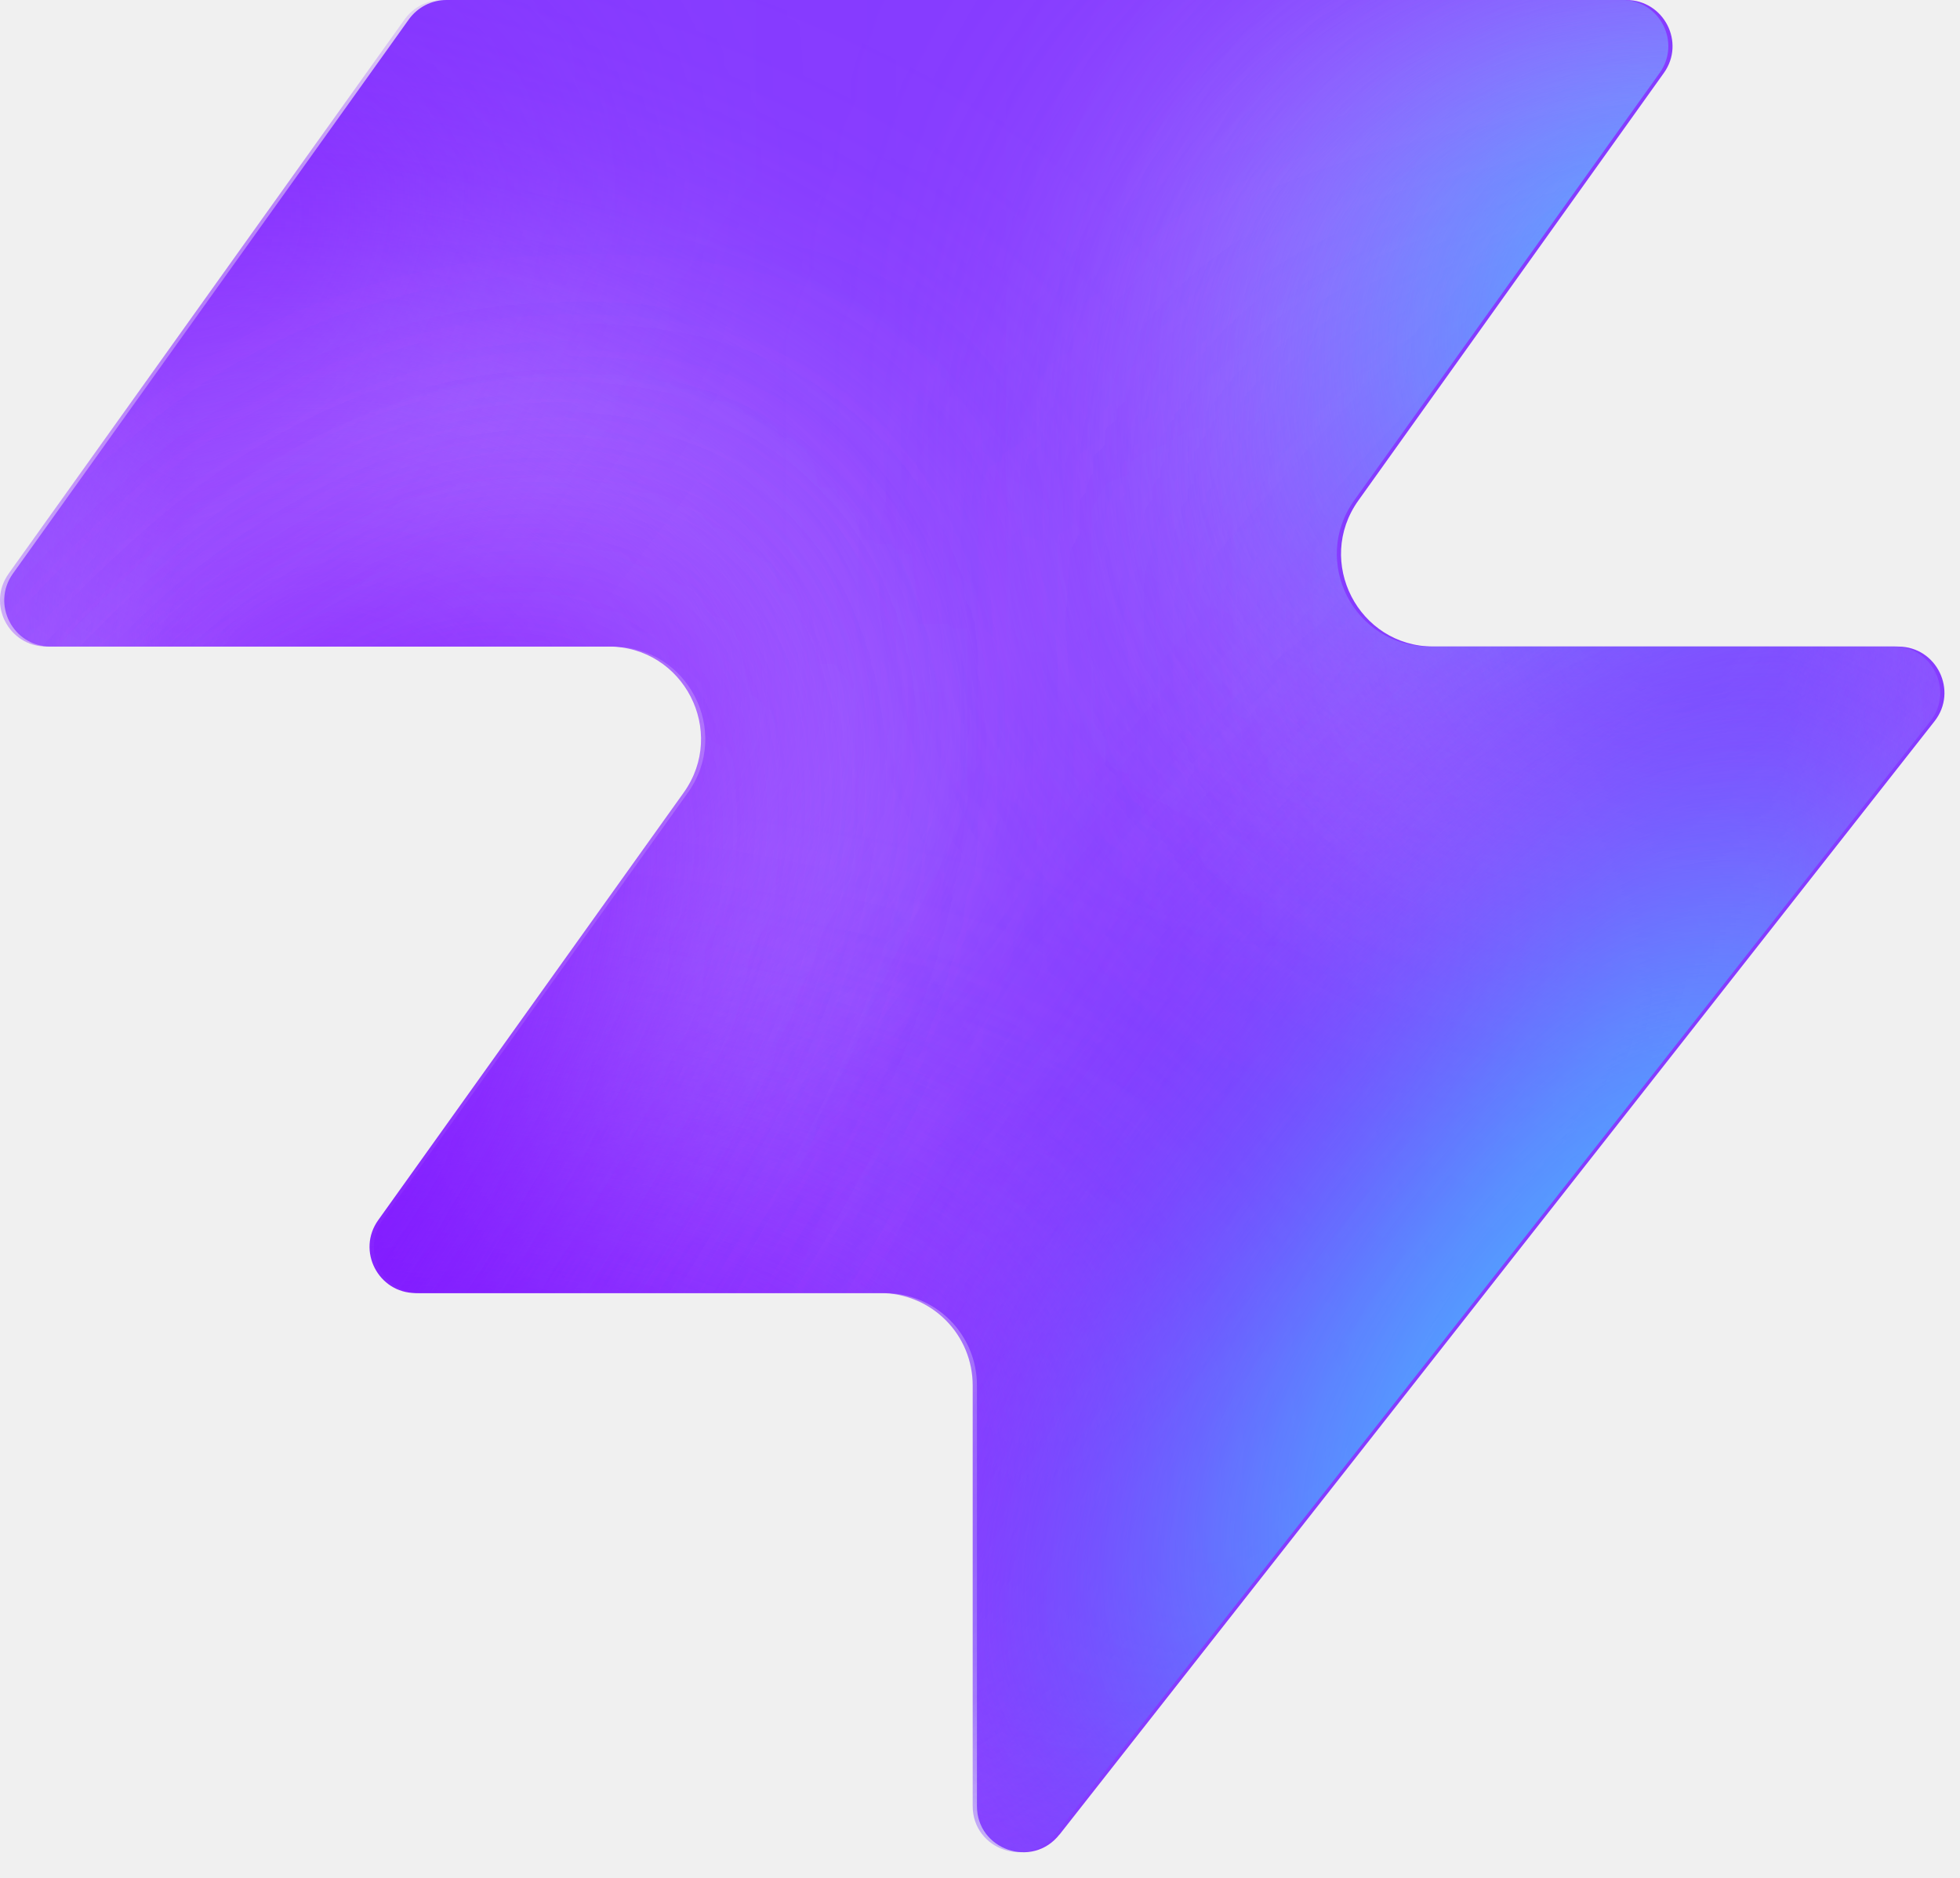
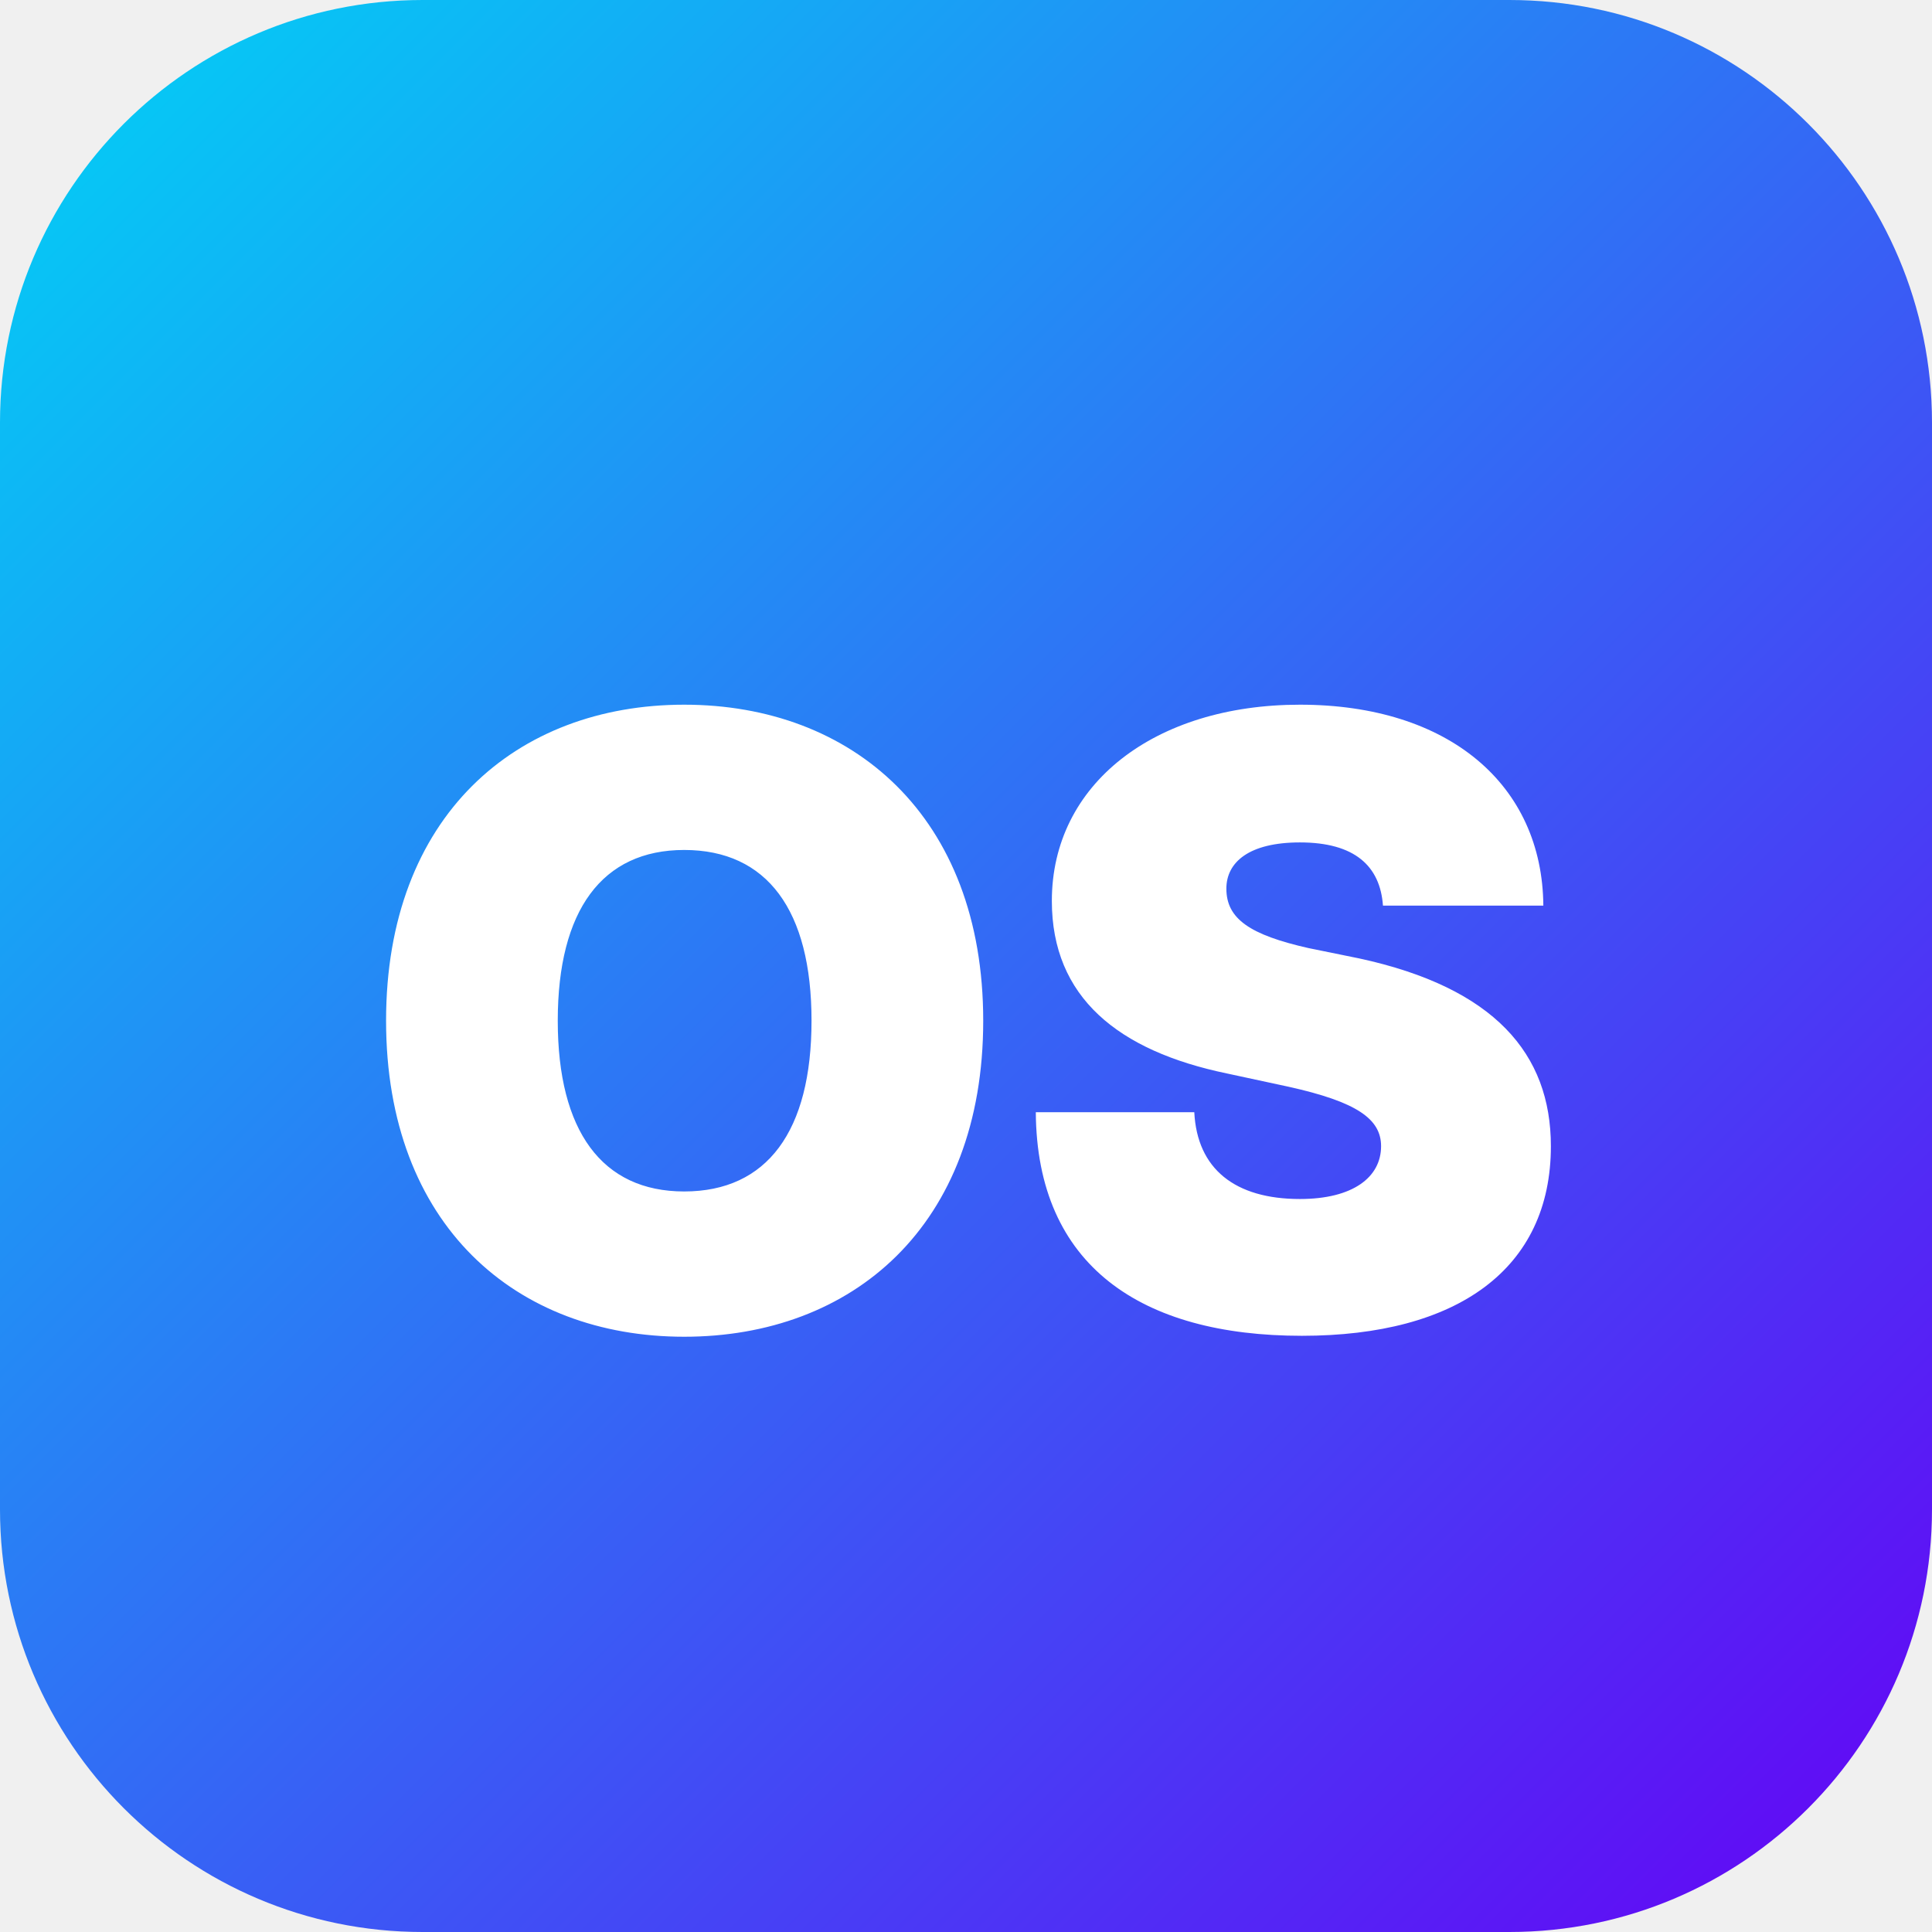
- <svg xmlns="http://www.w3.org/2000/svg" width="48" height="46" fill="none" viewBox="0 0 48 46">
-   <path fill="#863bff" d="M25.946 44.938c-.664.845-2.021.375-2.021-.698V33.937a2.26 2.26 0 0 0-2.262-2.262H10.287c-.92 0-1.456-1.04-.92-1.788l7.48-10.471c1.07-1.497 0-3.578-1.842-3.578H1.237c-.92 0-1.456-1.04-.92-1.788L10.013.474c.214-.297.556-.474.92-.474h28.894c.92 0 1.456 1.04.92 1.788l-7.48 10.471c-1.07 1.498 0 3.579 1.842 3.579h11.377c.943 0 1.473 1.088.89 1.83L25.947 44.94z" style="fill:#863bff;fill:color(display-p3 .525 .23 1);fill-opacity:1" />
-   <mask id="a" width="48" height="46" x="0" y="0" maskUnits="userSpaceOnUse" style="mask-type:alpha">
-     <path fill="#000" d="M25.842 44.938c-.664.844-2.021.375-2.021-.698V33.937a2.26 2.26 0 0 0-2.262-2.262H10.183c-.92 0-1.456-1.04-.92-1.788l7.48-10.471c1.07-1.498 0-3.579-1.842-3.579H1.133c-.92 0-1.456-1.04-.92-1.787L9.91.473c.214-.297.556-.474.92-.474h28.894c.92 0 1.456 1.04.92 1.788l-7.48 10.471c-1.07 1.498 0 3.578 1.842 3.578h11.377c.943 0 1.473 1.088.89 1.832L25.843 44.94z" style="fill:#000;fill-opacity:1" />
-   </mask>
-   <g mask="url(#a)">
-     <g filter="url(#b)">
-       <ellipse cx="5.508" cy="14.704" fill="#ede6ff" rx="5.508" ry="14.704" style="fill:#ede6ff;fill:color(display-p3 .927 .903 1);fill-opacity:1" transform="matrix(.00324 1 1 -.00324 -4.47 31.516)" />
-     </g>
-     <g filter="url(#c)">
-       <ellipse cx="10.399" cy="29.851" fill="#ede6ff" rx="10.399" ry="29.851" style="fill:#ede6ff;fill:color(display-p3 .927 .903 1);fill-opacity:1" transform="matrix(.00324 1 1 -.00324 -39.328 7.883)" />
-     </g>
-     <g filter="url(#d)">
-       <ellipse cx="5.508" cy="30.487" fill="#7e14ff" rx="5.508" ry="30.487" style="fill:#7e14ff;fill:color(display-p3 .492 .077 1);fill-opacity:1" transform="rotate(89.814 -25.913 -14.639)scale(1 -1)" />
-     </g>
-     <g filter="url(#e)">
-       <ellipse cx="5.508" cy="30.599" fill="#7e14ff" rx="5.508" ry="30.599" style="fill:#7e14ff;fill:color(display-p3 .492 .077 1);fill-opacity:1" transform="rotate(89.814 -32.644 -3.334)scale(1 -1)" />
-     </g>
-     <g filter="url(#f)">
-       <ellipse cx="5.508" cy="30.599" fill="#7e14ff" rx="5.508" ry="30.599" style="fill:#7e14ff;fill:color(display-p3 .492 .077 1);fill-opacity:1" transform="matrix(.00324 1 1 -.00324 -34.34 30.47)" />
-     </g>
-     <g filter="url(#g)">
-       <ellipse cx="14.072" cy="22.078" fill="#ede6ff" rx="14.072" ry="22.078" style="fill:#ede6ff;fill:color(display-p3 .927 .903 1);fill-opacity:1" transform="rotate(93.35 24.506 48.493)scale(-1 1)" />
-     </g>
-     <g filter="url(#h)">
-       <ellipse cx="3.47" cy="21.501" fill="#7e14ff" rx="3.47" ry="21.501" style="fill:#7e14ff;fill:color(display-p3 .492 .077 1);fill-opacity:1" transform="rotate(89.009 28.708 47.59)scale(-1 1)" />
-     </g>
-     <g filter="url(#i)">
-       <ellipse cx="3.47" cy="21.501" fill="#7e14ff" rx="3.47" ry="21.501" style="fill:#7e14ff;fill:color(display-p3 .492 .077 1);fill-opacity:1" transform="rotate(89.009 28.708 47.59)scale(-1 1)" />
-     </g>
-     <g filter="url(#j)">
-       <ellipse cx=".387" cy="8.972" fill="#7e14ff" rx="4.407" ry="29.108" style="fill:#7e14ff;fill:color(display-p3 .492 .077 1);fill-opacity:1" transform="rotate(39.51 .387 8.972)" />
-     </g>
-     <g filter="url(#k)">
-       <ellipse cx="47.523" cy="-6.092" fill="#7e14ff" rx="4.407" ry="29.108" style="fill:#7e14ff;fill:color(display-p3 .492 .077 1);fill-opacity:1" transform="rotate(37.892 47.523 -6.092)" />
-     </g>
-     <g filter="url(#l)">
-       <ellipse cx="41.412" cy="6.333" fill="#47bfff" rx="5.971" ry="9.665" style="fill:#47bfff;fill:color(display-p3 .28 .748 1);fill-opacity:1" transform="rotate(37.892 41.412 6.333)" />
-     </g>
-     <g filter="url(#m)">
-       <ellipse cx="-1.879" cy="38.332" fill="#7e14ff" rx="4.407" ry="29.108" style="fill:#7e14ff;fill:color(display-p3 .492 .077 1);fill-opacity:1" transform="rotate(37.892 -1.88 38.332)" />
-     </g>
-     <g filter="url(#n)">
-       <ellipse cx="-1.879" cy="38.332" fill="#7e14ff" rx="4.407" ry="29.108" style="fill:#7e14ff;fill:color(display-p3 .492 .077 1);fill-opacity:1" transform="rotate(37.892 -1.88 38.332)" />
-     </g>
-     <g filter="url(#o)">
-       <ellipse cx="35.651" cy="29.907" fill="#7e14ff" rx="4.407" ry="29.108" style="fill:#7e14ff;fill:color(display-p3 .492 .077 1);fill-opacity:1" transform="rotate(37.892 35.651 29.907)" />
-     </g>
-     <g filter="url(#p)">
-       <ellipse cx="38.418" cy="32.4" fill="#47bfff" rx="5.971" ry="15.297" style="fill:#47bfff;fill:color(display-p3 .28 .748 1);fill-opacity:1" transform="rotate(37.892 38.418 32.4)" />
-     </g>
-   </g>
+ <svg xmlns="http://www.w3.org/2000/svg" viewBox="0 0 32 32">
  <defs>
-     <filter id="b" width="60.045" height="41.654" x="-19.77" y="16.149" color-interpolation-filters="sRGB" filterUnits="userSpaceOnUse">
-       <feFlood flood-opacity="0" result="BackgroundImageFix" />
-       <feBlend in="SourceGraphic" in2="BackgroundImageFix" result="shape" />
-       <feGaussianBlur result="effect1_foregroundBlur_2002_17158" stdDeviation="7.659" />
-     </filter>
-     <filter id="c" width="90.34" height="51.437" x="-54.613" y="-7.533" color-interpolation-filters="sRGB" filterUnits="userSpaceOnUse">
-       <feFlood flood-opacity="0" result="BackgroundImageFix" />
-       <feBlend in="SourceGraphic" in2="BackgroundImageFix" result="shape" />
-       <feGaussianBlur result="effect1_foregroundBlur_2002_17158" stdDeviation="7.659" />
-     </filter>
-     <filter id="d" width="79.355" height="29.4" x="-49.64" y="2.03" color-interpolation-filters="sRGB" filterUnits="userSpaceOnUse">
-       <feFlood flood-opacity="0" result="BackgroundImageFix" />
-       <feBlend in="SourceGraphic" in2="BackgroundImageFix" result="shape" />
-       <feGaussianBlur result="effect1_foregroundBlur_2002_17158" stdDeviation="4.596" />
-     </filter>
-     <filter id="e" width="79.579" height="29.4" x="-45.045" y="20.029" color-interpolation-filters="sRGB" filterUnits="userSpaceOnUse">
-       <feFlood flood-opacity="0" result="BackgroundImageFix" />
-       <feBlend in="SourceGraphic" in2="BackgroundImageFix" result="shape" />
-       <feGaussianBlur result="effect1_foregroundBlur_2002_17158" stdDeviation="4.596" />
-     </filter>
-     <filter id="f" width="79.579" height="29.4" x="-43.513" y="21.178" color-interpolation-filters="sRGB" filterUnits="userSpaceOnUse">
-       <feFlood flood-opacity="0" result="BackgroundImageFix" />
-       <feBlend in="SourceGraphic" in2="BackgroundImageFix" result="shape" />
-       <feGaussianBlur result="effect1_foregroundBlur_2002_17158" stdDeviation="4.596" />
-     </filter>
-     <filter id="g" width="74.749" height="58.852" x="15.756" y="-17.901" color-interpolation-filters="sRGB" filterUnits="userSpaceOnUse">
-       <feFlood flood-opacity="0" result="BackgroundImageFix" />
-       <feBlend in="SourceGraphic" in2="BackgroundImageFix" result="shape" />
-       <feGaussianBlur result="effect1_foregroundBlur_2002_17158" stdDeviation="7.659" />
-     </filter>
-     <filter id="h" width="61.377" height="25.362" x="23.548" y="2.284" color-interpolation-filters="sRGB" filterUnits="userSpaceOnUse">
-       <feFlood flood-opacity="0" result="BackgroundImageFix" />
-       <feBlend in="SourceGraphic" in2="BackgroundImageFix" result="shape" />
-       <feGaussianBlur result="effect1_foregroundBlur_2002_17158" stdDeviation="4.596" />
-     </filter>
-     <filter id="i" width="61.377" height="25.362" x="23.548" y="2.284" color-interpolation-filters="sRGB" filterUnits="userSpaceOnUse">
-       <feFlood flood-opacity="0" result="BackgroundImageFix" />
-       <feBlend in="SourceGraphic" in2="BackgroundImageFix" result="shape" />
-       <feGaussianBlur result="effect1_foregroundBlur_2002_17158" stdDeviation="4.596" />
-     </filter>
-     <filter id="j" width="56.045" height="63.649" x="-27.636" y="-22.853" color-interpolation-filters="sRGB" filterUnits="userSpaceOnUse">
-       <feFlood flood-opacity="0" result="BackgroundImageFix" />
-       <feBlend in="SourceGraphic" in2="BackgroundImageFix" result="shape" />
-       <feGaussianBlur result="effect1_foregroundBlur_2002_17158" stdDeviation="4.596" />
-     </filter>
-     <filter id="k" width="54.814" height="64.646" x="20.116" y="-38.415" color-interpolation-filters="sRGB" filterUnits="userSpaceOnUse">
-       <feFlood flood-opacity="0" result="BackgroundImageFix" />
-       <feBlend in="SourceGraphic" in2="BackgroundImageFix" result="shape" />
-       <feGaussianBlur result="effect1_foregroundBlur_2002_17158" stdDeviation="4.596" />
-     </filter>
-     <filter id="l" width="33.541" height="35.313" x="24.641" y="-11.323" color-interpolation-filters="sRGB" filterUnits="userSpaceOnUse">
-       <feFlood flood-opacity="0" result="BackgroundImageFix" />
-       <feBlend in="SourceGraphic" in2="BackgroundImageFix" result="shape" />
-       <feGaussianBlur result="effect1_foregroundBlur_2002_17158" stdDeviation="4.596" />
-     </filter>
-     <filter id="m" width="54.814" height="64.646" x="-29.286" y="6.009" color-interpolation-filters="sRGB" filterUnits="userSpaceOnUse">
-       <feFlood flood-opacity="0" result="BackgroundImageFix" />
-       <feBlend in="SourceGraphic" in2="BackgroundImageFix" result="shape" />
-       <feGaussianBlur result="effect1_foregroundBlur_2002_17158" stdDeviation="4.596" />
-     </filter>
-     <filter id="n" width="54.814" height="64.646" x="-29.286" y="6.009" color-interpolation-filters="sRGB" filterUnits="userSpaceOnUse">
-       <feFlood flood-opacity="0" result="BackgroundImageFix" />
-       <feBlend in="SourceGraphic" in2="BackgroundImageFix" result="shape" />
-       <feGaussianBlur result="effect1_foregroundBlur_2002_17158" stdDeviation="4.596" />
-     </filter>
-     <filter id="o" width="54.814" height="64.646" x="8.244" y="-2.416" color-interpolation-filters="sRGB" filterUnits="userSpaceOnUse">
-       <feFlood flood-opacity="0" result="BackgroundImageFix" />
-       <feBlend in="SourceGraphic" in2="BackgroundImageFix" result="shape" />
-       <feGaussianBlur result="effect1_foregroundBlur_2002_17158" stdDeviation="4.596" />
-     </filter>
-     <filter id="p" width="39.409" height="43.623" x="18.713" y="10.588" color-interpolation-filters="sRGB" filterUnits="userSpaceOnUse">
-       <feFlood flood-opacity="0" result="BackgroundImageFix" />
-       <feBlend in="SourceGraphic" in2="BackgroundImageFix" result="shape" />
-       <feGaussianBlur result="effect1_foregroundBlur_2002_17158" stdDeviation="4.596" />
-     </filter>
+     <linearGradient id="g" x1="0" y1="0" x2="1" y2="1">
+       <stop offset="0%" stop-color="#00d4f5" />
+       <stop offset="100%" stop-color="#6600f5" />
+     </linearGradient>
  </defs>
+   <rect width="32" height="32" rx="7" fill="url(#g)" />
+   <text x="16" y="22" text-anchor="middle" fill="#fff" font-family="Inter,system-ui,sans-serif" font-size="14" font-weight="900">OS</text>
</svg>
